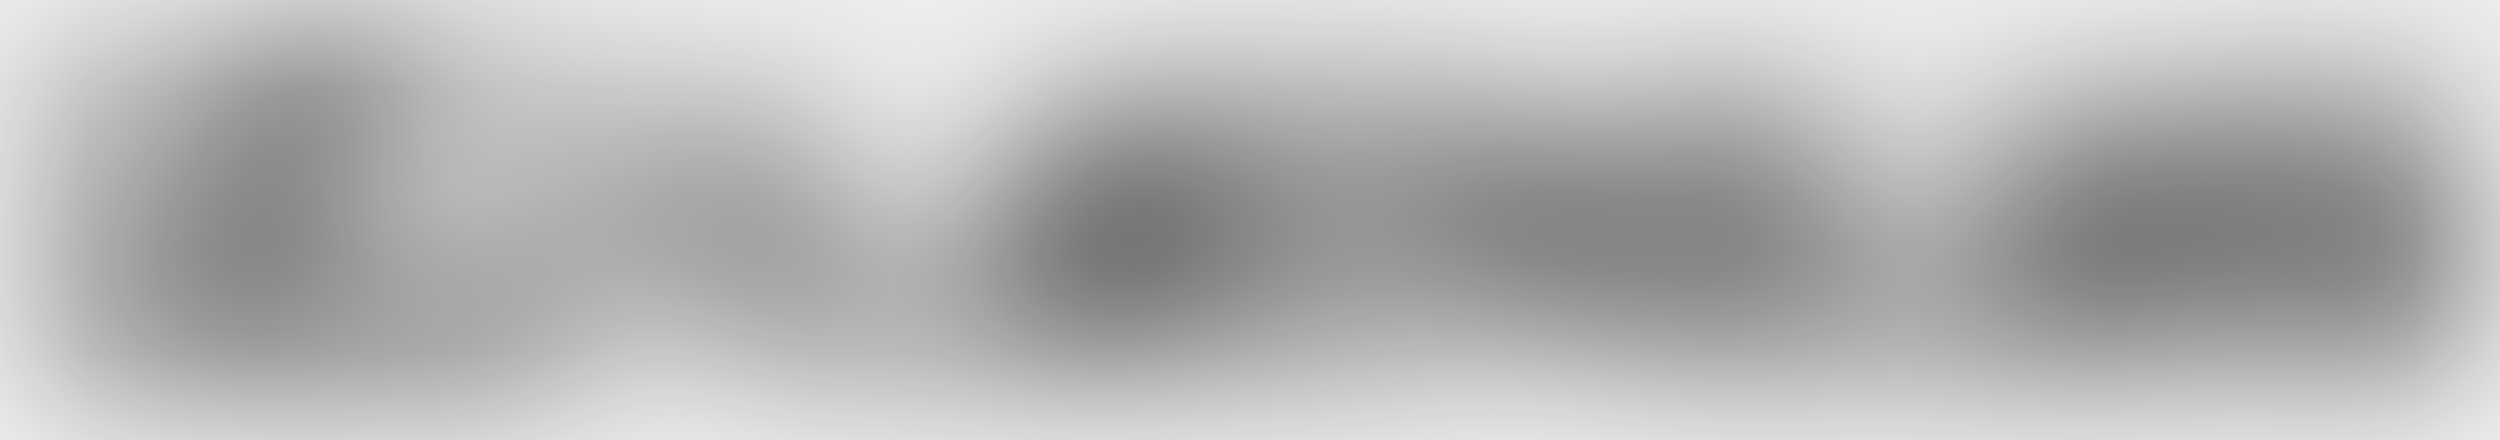
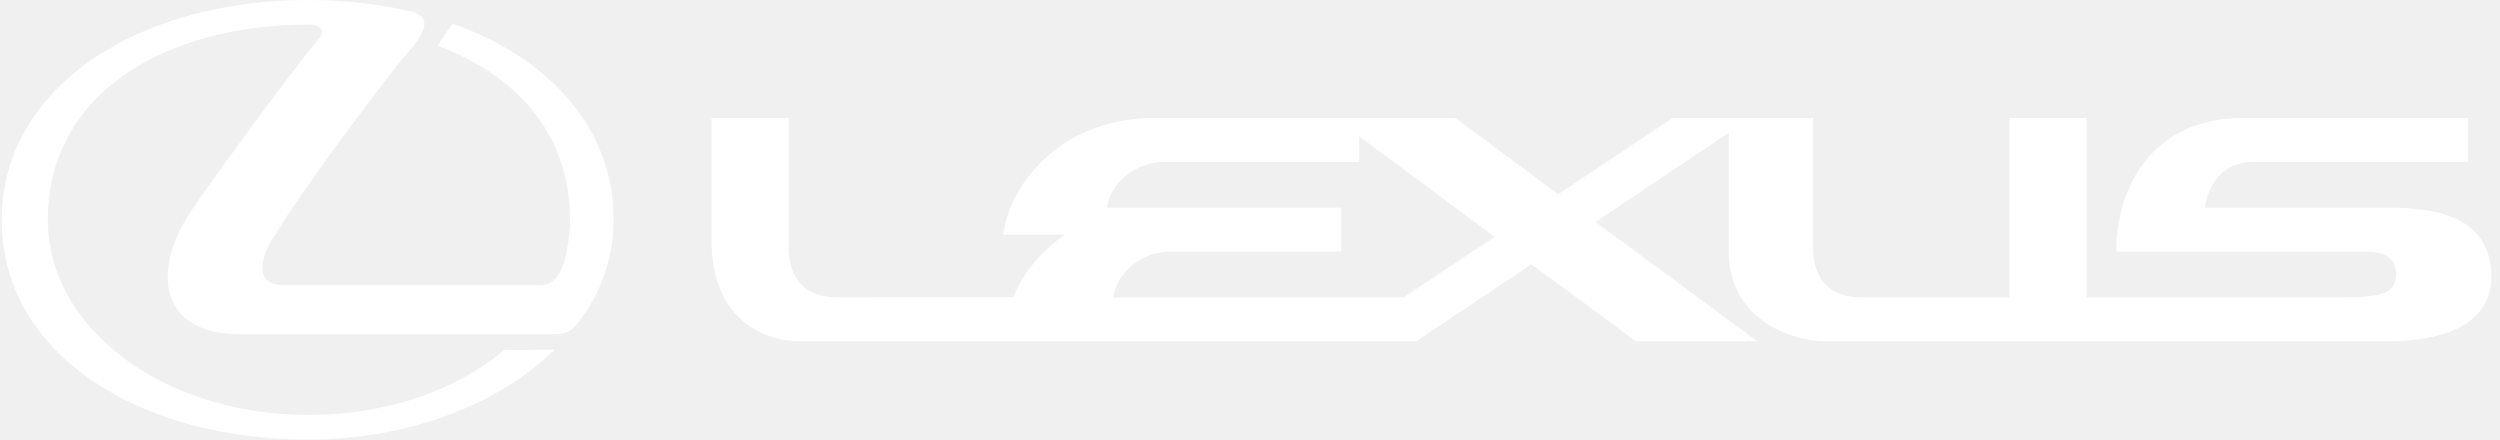
- <svg xmlns="http://www.w3.org/2000/svg" width="273" height="48" viewBox="0 0 273 48" fill="none" filter="blur(10px)">
-   <path fill-rule="evenodd" clip-rule="evenodd" d="M260.73 22.678h-19.935c.247-2.497 2.01-4.995 5.193-4.995h23.508v-4.8H244.91c-9.794 0-13.813 7.446-13.813 14.595h27.43c.929 0 3.133.196 3.133 2.448 0 2.254-1.909 2.45-5.191 2.548h-28.605v-19.59h-8.424v19.59h-16.064c-4.85 0-5.386-3.575-5.386-5.484V12.883h-15.332l-12.491 8.326-11.264-8.326h-32.862c-9.795 0-15.673 6.808-16.505 12.734h6.774c-2.709 1.826-4.627 4.3-5.669 6.848l-19.128.009c-4.849 0-5.388-3.575-5.388-5.484V12.883H77.7v13.372c0 9.208 6.465 11.02 9.6 11.02h67.344l12.587-8.425 11.413 8.425h13.274l-17.681-13.029 14.545-9.747v12.882c0 8.324 8.131 9.894 10.384 9.894h61.467c3.037 0 11.413-.393 11.413-7.054 0-6.66-6.175-7.543-11.317-7.543zm-107.455 9.796h-31.69c.244-2.498 2.987-4.996 6.171-4.996h18.71v-4.8h-25.567c.244-2.497 2.987-4.995 6.171-4.995h21.355V14.89l14.792 10.971-9.942 6.612zM33.598 48c11.061 0 20.871-3.86 26.952-9.811l-5.48.026c-5.18 4.356-12.753 7.098-21.336 7.098-16.012 0-28.512-9.54-28.512-21.312 0-13.577 12.5-21.313 28.512-21.313 1.018.003 1.832.472 1.222 1.356-3.327 4.005-12.8 16.894-14.527 19.687-3.409 5.505-3.327 12.285 5.023 12.76h35.116c1.794 0 2.25-.84 2.897-1.718A17.93 17.93 0 0067.006 24c-.005-10.117-7.124-17.699-17.6-21.429l-1.621 2.422c8.704 3.212 14.46 9.701 14.46 19.007 0 1.616-.237 3.19-.685 4.702-.39 1.314-1.15 2.425-2.59 2.425H30.94c-3.59 0-2.202-3.704-.873-5.498 1.929-3.457 12.491-17.853 15.034-20.535.648-.984 2.465-3.021-.04-3.802C41.488.445 37.626 0 33.598 0 15.147 0 .199 9.474.189 24 .18 38.663 15.147 48 33.599 48z" fill="#000" />
+ <svg xmlns="http://www.w3.org/2000/svg" width="273" height="48" viewBox="0 0 273 48" fill="none" class="h-32px uc-svg">
+   <path fill-rule="evenodd" clip-rule="evenodd" d="M260.73 22.678h-19.935c.247-2.497 2.01-4.995 5.193-4.995h23.508v-4.8H244.91c-9.794 0-13.813 7.446-13.813 14.595h27.43c.929 0 3.133.196 3.133 2.448 0 2.254-1.909 2.45-5.191 2.548h-28.605v-19.59h-8.424v19.59h-16.064c-4.85 0-5.386-3.575-5.386-5.484V12.883h-15.332l-12.491 8.326-11.264-8.326h-32.862c-9.795 0-15.673 6.808-16.505 12.734h6.774c-2.709 1.826-4.627 4.3-5.669 6.848l-19.128.009c-4.849 0-5.388-3.575-5.388-5.484V12.883H77.7v13.372c0 9.208 6.465 11.02 9.6 11.02h67.344l12.587-8.425 11.413 8.425h13.274l-17.681-13.029 14.545-9.747v12.882c0 8.324 8.131 9.894 10.384 9.894h61.467c3.037 0 11.413-.393 11.413-7.054 0-6.66-6.175-7.543-11.317-7.543zm-107.455 9.796h-31.69c.244-2.498 2.987-4.996 6.171-4.996h18.71v-4.8h-25.567c.244-2.497 2.987-4.995 6.171-4.995h21.355V14.89l14.792 10.971-9.942 6.612zM33.598 48c11.061 0 20.871-3.86 26.952-9.811l-5.48.026c-5.18 4.356-12.753 7.098-21.336 7.098-16.012 0-28.512-9.54-28.512-21.312 0-13.577 12.5-21.313 28.512-21.313 1.018.003 1.832.472 1.222 1.356-3.327 4.005-12.8 16.894-14.527 19.687-3.409 5.505-3.327 12.285 5.023 12.76h35.116c1.794 0 2.25-.84 2.897-1.718A17.93 17.93 0 0067.006 24c-.005-10.117-7.124-17.699-17.6-21.429l-1.621 2.422c8.704 3.212 14.46 9.701 14.46 19.007 0 1.616-.237 3.19-.685 4.702-.39 1.314-1.15 2.425-2.59 2.425H30.94c-3.59 0-2.202-3.704-.873-5.498 1.929-3.457 12.491-17.853 15.034-20.535.648-.984 2.465-3.021-.04-3.802C41.488.445 37.626 0 33.598 0 15.147 0 .199 9.474.189 24 .18 38.663 15.147 48 33.599 48z" fill="#fff" />
</svg>
